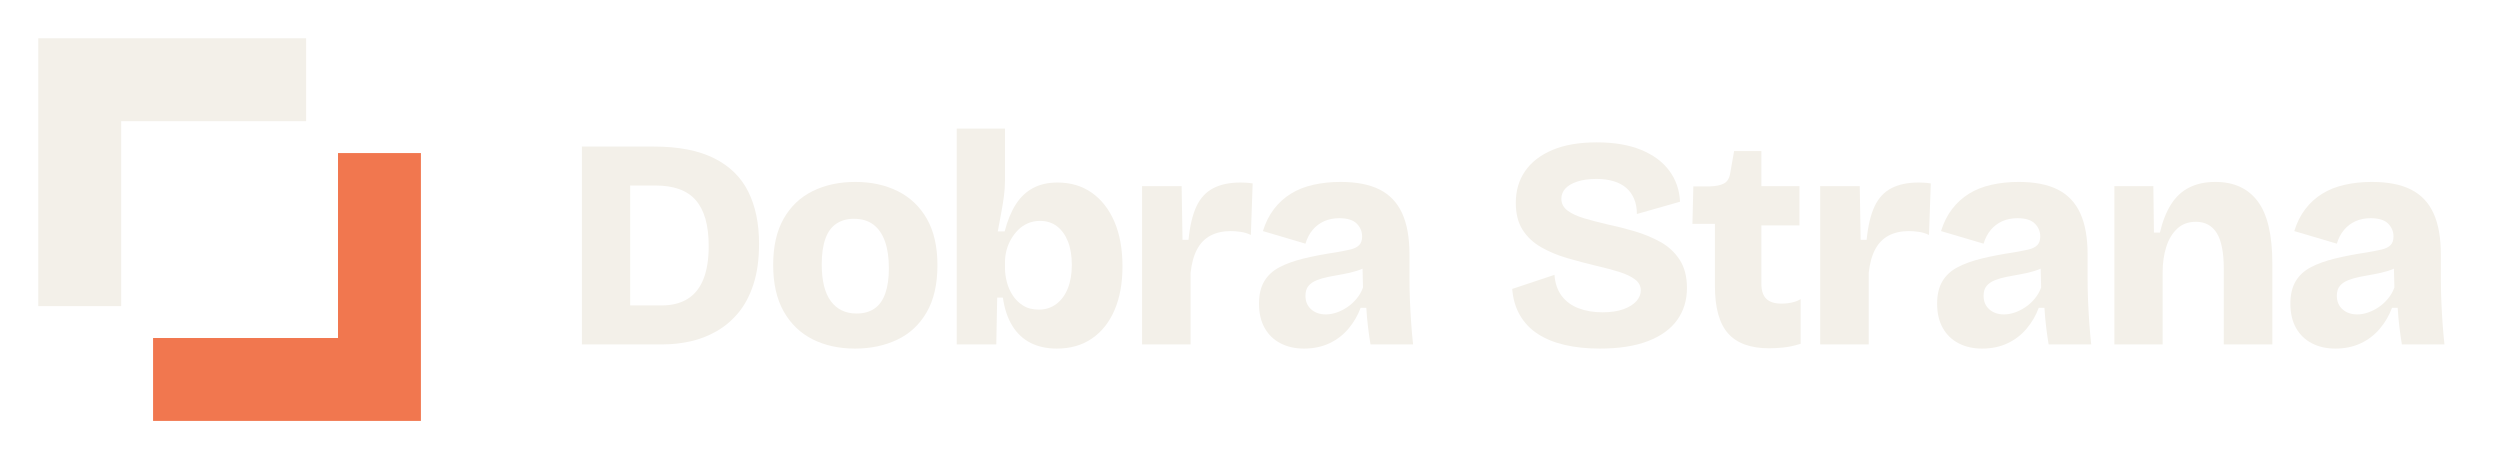
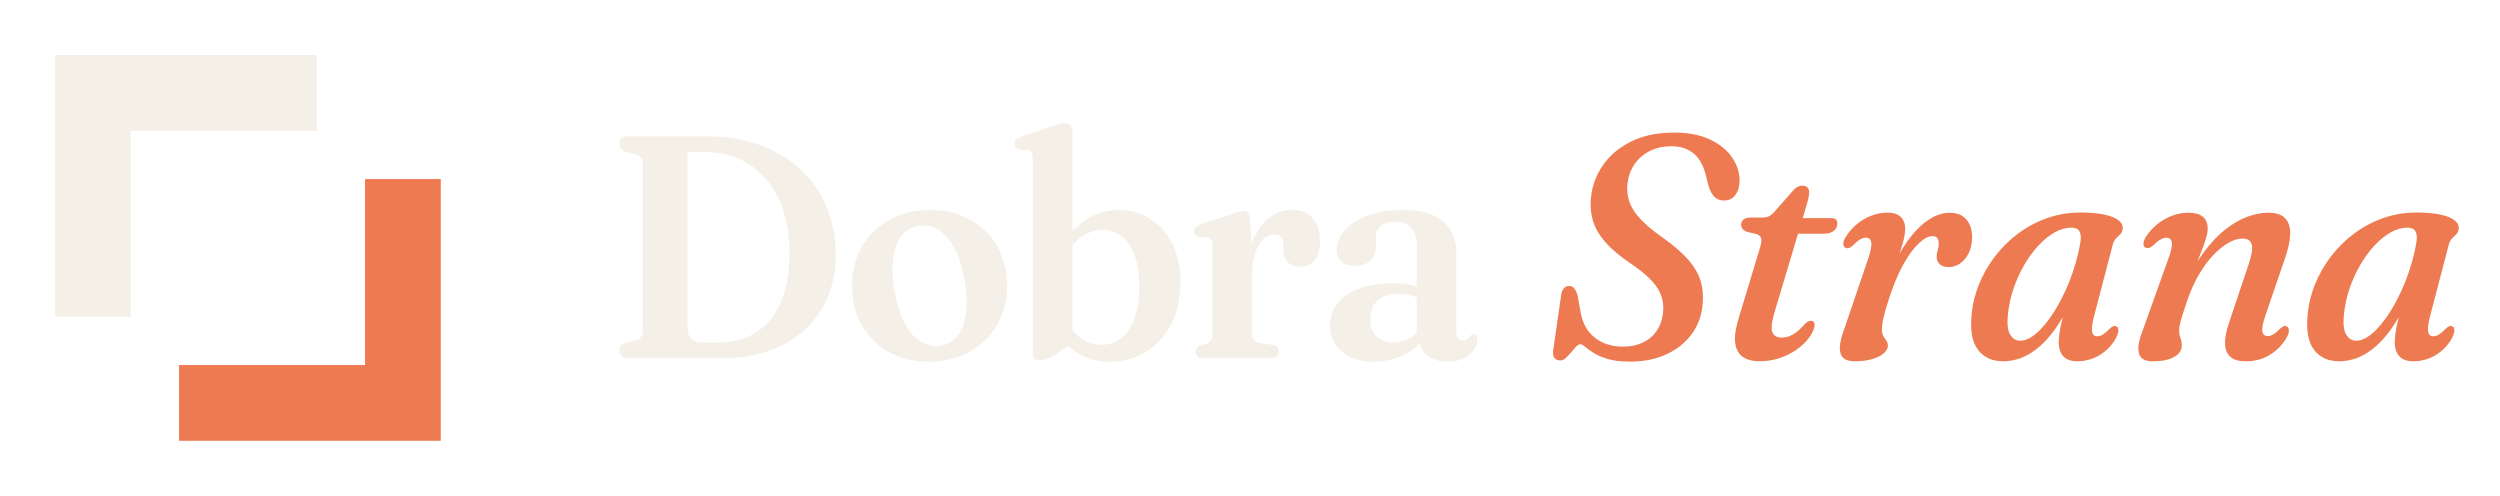
- <svg xmlns="http://www.w3.org/2000/svg" viewBox="0 0 392 72" role="img" aria-label="Dobra Strana">
-   <path d="M6 6H48V19H19V48H6Z" fill="#F3F0E9" />
-   <path d="M66 66H24V53H53V24H66Z" fill="#F1774F" />
-   <path d="M144 0V130H335Q387 130 422.0 152.0Q457 174 474.5 218.0Q492 262 492 328Q492 381 481.0 419.0Q470 457 448.5 481.5Q427 506 393.5 518.0Q360 530 315 530H144V660H309Q432 660 510.0 621.0Q588 582 624.0 509.5Q660 437 660 336Q660 258 641.5 201.0Q623 144 591.0 105.5Q559 67 517.5 43.5Q476 20 430.5 10.0Q385 0 340 0ZM69 0V660H230V0Z" transform="translate(88.00 54) scale(0.047 -0.047)" fill="#F3F0E9" />
-   <path d="M305 -14Q225 -14 163.5 17.0Q102 48 67.0 110.0Q32 172 32 265Q32 358 67.0 419.5Q102 481 164.0 511.5Q226 542 306 542Q386 542 448.0 511.0Q510 480 545.0 418.5Q580 357 580 264Q580 169 544.0 107.0Q508 45 445.5 15.5Q383 -14 305 -14ZM310 103Q346 103 370.0 119.5Q394 136 406.0 170.0Q418 204 418 254Q418 307 405.0 343.5Q392 380 366.5 399.5Q341 419 301 419Q267 419 242.5 402.5Q218 386 206.0 352.0Q194 318 194 267Q194 185 224.5 144.0Q255 103 310 103Z" transform="translate(119.73 54) scale(0.047 -0.047)" fill="#F3F0E9" />
-   <path d="M396 -14Q346 -14 308.5 5.0Q271 24 247.5 62.0Q224 100 216 156H197L194 0H62V259V720H223V545Q223 521 219.5 494.5Q216 468 210.5 439.0Q205 410 199 377H222Q236 431 259.0 467.0Q282 503 316.5 521.5Q351 540 398 540Q464 540 512.5 506.0Q561 472 588.0 409.5Q615 347 615 260Q615 176 588.5 114.5Q562 53 513.0 19.5Q464 -14 396 -14ZM336 116Q369 116 394.0 134.5Q419 153 432.5 186.5Q446 220 446 265Q446 311 433.0 343.5Q420 376 396.5 394.0Q373 412 340 412Q318 412 299.5 404.0Q281 396 267.0 382.0Q253 368 243.0 350.5Q233 333 228.0 313.5Q223 294 223 275V254Q223 233 229.0 209.0Q235 185 248.5 164.0Q262 143 283.5 129.5Q305 116 336 116Z" transform="translate(147.10 54) scale(0.047 -0.047)" fill="#F3F0E9" />
-   <path d="M62 0V245V528H194L197 349H217Q224 419 243.5 460.5Q263 502 299.5 521.0Q336 540 390 540Q398 540 408.0 539.5Q418 539 431 537L425 365Q409 373 390.5 375.5Q372 378 358 378Q319 378 290.5 363.0Q262 348 245.5 317.0Q229 286 224 239V0Z" transform="translate(176.16 54) scale(0.047 -0.047)" fill="#F3F0E9" />
-   <path d="M186 -14Q142 -14 108.0 3.5Q74 21 55.0 54.5Q36 88 36 136Q36 181 53.5 210.5Q71 240 104.5 257.5Q138 275 185.0 286.5Q232 298 292 307Q321 312 340.5 316.5Q360 321 370.0 331.0Q380 341 380 360Q380 385 362.0 403.0Q344 421 304 421Q276 421 253.5 411.0Q231 401 215.0 382.0Q199 363 191 336L49 378Q62 420 85.5 451.0Q109 482 142.0 502.5Q175 523 217.5 532.5Q260 542 308 542Q388 542 438.5 516.5Q489 491 513.5 437.5Q538 384 538 300V219Q538 183 539.5 146.5Q541 110 543.5 73.5Q546 37 550 0H408Q404 23 400.0 55.5Q396 88 394 122H375Q361 84 334.5 52.5Q308 21 270.5 3.5Q233 -14 186 -14ZM259 100Q277 100 295.5 106.5Q314 113 331.0 124.5Q348 136 362.0 153.0Q376 170 383 190L381 269L403 264Q384 252 361.0 245.0Q338 238 314.5 234.0Q291 230 268.5 225.5Q246 221 228.5 214.0Q211 207 201.0 195.0Q191 183 191 162Q191 134 210.0 117.0Q229 100 259 100Z" transform="translate(195.72 54) scale(0.047 -0.047)" fill="#F3F0E9" />
-   <path d="M331 -14Q267 -14 215.0 -2.0Q163 10 125.0 34.5Q87 59 65.0 97.0Q43 135 39 185L180 232Q183 190 204.0 162.0Q225 134 260.5 120.5Q296 107 340 107Q382 107 410.5 117.5Q439 128 453.5 144.5Q468 161 468 180Q468 202 449.0 216.5Q430 231 397.0 241.5Q364 252 320 262Q270 274 222.0 288.0Q174 302 135.0 324.5Q96 347 73.5 382.5Q51 418 51 472Q51 533 82.0 578.0Q113 623 173.0 648.5Q233 674 321 674Q408 674 469.0 649.0Q530 624 563.0 579.5Q596 535 599 476L455 435Q455 464 445.5 486.0Q436 508 419.0 522.5Q402 537 377.0 544.5Q352 552 320 552Q282 552 255.5 543.0Q229 534 216.0 519.5Q203 505 203 486Q203 462 223.5 446.5Q244 431 279.5 420.5Q315 410 358 400Q401 391 447.0 377.5Q493 364 533.0 342.0Q573 320 597.5 282.5Q622 245 622 188Q622 127 589.5 81.5Q557 36 492.0 11.0Q427 -14 331 -14Z" transform="translate(235.28 54) scale(0.047 -0.047)" fill="#F3F0E9" />
-   <path d="M268 -13Q175 -13 131.0 36.5Q87 86 87 195V402H12L15 527H69Q101 528 117.5 537.0Q134 546 138 571L151 645H242V528H369V397H242V202Q242 168 258.5 152.0Q275 136 309 136Q328 136 345.0 140.0Q362 144 373 151V2Q341 -8 314.5 -10.5Q288 -13 268 -13Z" transform="translate(264.81 54) scale(0.047 -0.047)" fill="#F3F0E9" />
-   <path d="M62 0V245V528H194L197 349H217Q224 419 243.5 460.5Q263 502 299.5 521.0Q336 540 390 540Q398 540 408.0 539.5Q418 539 431 537L425 365Q409 373 390.5 375.5Q372 378 358 378Q319 378 290.5 363.0Q262 348 245.5 317.0Q229 286 224 239V0Z" transform="translate(282.49 54) scale(0.047 -0.047)" fill="#F3F0E9" />
-   <path d="M186 -14Q142 -14 108.0 3.5Q74 21 55.0 54.5Q36 88 36 136Q36 181 53.5 210.5Q71 240 104.5 257.5Q138 275 185.0 286.5Q232 298 292 307Q321 312 340.5 316.5Q360 321 370.0 331.0Q380 341 380 360Q380 385 362.0 403.0Q344 421 304 421Q276 421 253.5 411.0Q231 401 215.0 382.0Q199 363 191 336L49 378Q62 420 85.5 451.0Q109 482 142.0 502.5Q175 523 217.5 532.5Q260 542 308 542Q388 542 438.5 516.5Q489 491 513.5 437.5Q538 384 538 300V219Q538 183 539.5 146.5Q541 110 543.5 73.5Q546 37 550 0H408Q404 23 400.0 55.5Q396 88 394 122H375Q361 84 334.5 52.5Q308 21 270.5 3.5Q233 -14 186 -14ZM259 100Q277 100 295.5 106.5Q314 113 331.0 124.5Q348 136 362.0 153.0Q376 170 383 190L381 269L403 264Q384 252 361.0 245.0Q338 238 314.5 234.0Q291 230 268.5 225.5Q246 221 228.5 214.0Q211 207 201.0 195.0Q191 183 191 162Q191 134 210.0 117.0Q229 100 259 100Z" transform="translate(302.05 54) scale(0.047 -0.047)" fill="#F3F0E9" />
-   <path d="M62 0V318V528H192L194 373H214Q227 429 251.0 467.0Q275 505 312.0 523.5Q349 542 399 542Q492 542 540.5 477.0Q589 412 589 270V0H427V252Q427 334 403.5 371.5Q380 409 334 409Q296 409 271.5 386.0Q247 363 235.0 325.0Q223 287 223 240V0Z" transform="translate(328.62 54) scale(0.047 -0.047)" fill="#F3F0E9" />
-   <path d="M186 -14Q142 -14 108.0 3.5Q74 21 55.0 54.5Q36 88 36 136Q36 181 53.5 210.5Q71 240 104.5 257.5Q138 275 185.0 286.5Q232 298 292 307Q321 312 340.5 316.5Q360 321 370.0 331.0Q380 341 380 360Q380 385 362.0 403.0Q344 421 304 421Q276 421 253.5 411.0Q231 401 215.0 382.0Q199 363 191 336L49 378Q62 420 85.5 451.0Q109 482 142.0 502.5Q175 523 217.5 532.5Q260 542 308 542Q388 542 438.5 516.5Q489 491 513.5 437.5Q538 384 538 300V219Q538 183 539.5 146.5Q541 110 543.5 73.5Q546 37 550 0H408Q404 23 400.0 55.5Q396 88 394 122H375Q361 84 334.5 52.5Q308 21 270.5 3.5Q233 -14 186 -14ZM259 100Q277 100 295.5 106.5Q314 113 331.0 124.5Q348 136 362.0 153.0Q376 170 383 190L381 269L403 264Q384 252 361.0 245.0Q338 238 314.5 234.0Q291 230 268.5 225.5Q246 221 228.5 214.0Q211 207 201.0 195.0Q191 183 191 162Q191 134 210.0 117.0Q229 100 259 100Z" transform="translate(357.44 54) scale(0.047 -0.047)" fill="#F3F0E9" />
+ <svg xmlns="http://www.w3.org/2000/svg" viewBox="0 0 363 72" role="img" aria-label="Dobra Strana">
+   <path d="M8 8H46V19H19V46H8Z" fill="#F4F0E8" />
+   <path d="M64 64H26V53H53V26H64Z" fill="#EE7A52" />
+   <path d="M84.165 46.497Q84.165 82.71 123.48 97.343L182.679 110.662Q207.705 118.365 220.13 132.543Q232.554 146.721 232.554 172.818V1226.641Q232.554 1253.251 220.116 1267.502Q207.677 1281.753 182.706 1289.338L123.19 1302.787Q84.165 1317.495 84.165 1353.634Q84.165 1375.776 98.226 1387.888Q112.288 1400 140.013 1400H638.6Q820.762 1400 969.936 1345.801Q1119.11 1291.603 1226.644 1191.873Q1334.178 1092.144 1392.19 954.982Q1450.201 817.82 1450.201 651.463Q1450.201 460.7 1363.798 313.759Q1277.396 166.817 1116.251 83.409Q955.106 0 730.099 0H140.013Q112.008 0 98.086 12.413Q84.165 24.827 84.165 46.497ZM712.144 98.565Q846.924 98.565 947.044 162.323Q1047.165 226.081 1102.534 352.102Q1157.903 478.123 1157.903 664.168Q1157.903 809.452 1120.307 927.004Q1082.71 1044.556 1011.847 1128.305Q940.983 1212.054 841.336 1256.796Q741.69 1301.538 617.459 1301.538H513.987V192.242Q513.987 143.87 538.931 121.217Q563.876 98.565 613.211 98.565Z" transform="translate(88.00 52) scale(0.023 -0.023)" fill="#F4F0E8" />
+   <path d="M552.711 935.027Q696.467 935.027 805.643 873.798Q914.818 812.569 976.249 704.287Q1037.68 596.005 1037.68 454.2Q1037.68 317.522 974.684 209.771Q911.688 102.02 800.323 39.953Q688.959 -22.115 542.942 -22.115Q399.466 -22.115 290.386 38.963Q181.306 100.041 120.006 208.343Q58.706 316.645 58.706 458.236Q58.706 595.1 121.474 702.714Q184.241 810.329 295.442 872.678Q406.643 935.027 552.711 935.027ZM620.204 78.454Q684.812 89.149 725.476 141.589Q766.141 194.03 778.489 283.12Q790.837 372.209 769.358 492.414Q747.617 616.376 704.714 696.366Q661.811 776.357 603.605 811.379Q545.399 846.401 477.819 834.94Q412.687 824.367 371.69 771.968Q330.694 719.569 318.791 630.716Q306.888 541.862 327.988 420.99Q349.977 297.896 393.241 217.788Q436.504 137.681 494.996 102.661Q553.488 67.642 620.204 78.454Z" transform="translate(122.36 52) scale(0.023 -0.023)" fill="#F4F0E8" />
+   <path d="M379.892 1431.197V95.7L257.097 11.739Q227.967 -2.171 207.843 -8.829Q187.719 -15.488 169.698 -15.488Q150.925 -15.488 139.871 -4.547Q128.817 6.393 128.817 27.904L128.92 1262.63Q128.92 1287.75 121.425 1298.422Q113.93 1309.094 98.061 1312.771L44.481 1315.795Q28.744 1320.873 21.078 1329.847Q13.413 1338.82 13.413 1352.579Q13.413 1368.26 23.218 1378.886Q33.022 1389.511 56.165 1397.925L246.526 1461.907Q277.097 1473.277 295.717 1478.263Q314.338 1483.248 330.416 1483.248Q354.493 1483.248 367.193 1468.936Q379.892 1454.624 379.892 1431.197ZM333.307 647.043 297.804 699.191Q372.712 813.018 466.11 874.074Q559.508 935.13 672.717 935.13Q785.89 935.13 873.668 878.111Q961.446 821.093 1011.454 718.766Q1061.462 616.44 1061.462 479.754Q1061.462 325.252 1002.454 212.412Q943.446 99.572 841.919 38.474Q740.392 -22.624 612.533 -22.624Q500.725 -22.624 416.337 29.816Q331.948 82.256 279.21 177.309L334.325 242.635Q376.392 163.366 435.653 123.778Q494.913 84.19 564.95 84.19Q632.012 84.19 685.498 124.659Q738.983 165.129 770.106 247.212Q801.228 329.294 801.228 453.27Q801.228 571.956 771.311 650.897Q741.394 729.839 689.531 769.533Q637.668 809.228 570.834 809.228Q502.34 809.228 442.064 768.715Q381.787 728.201 333.307 647.043Z" transform="translate(146.99 52) scale(0.023 -0.023)" fill="#F4F0E8" />
+   <path d="M385.624 511.162Q385.624 651.792 424.913 746.18Q464.203 840.569 528.427 888.025Q592.651 935.482 667.333 935.482Q752.584 935.482 799.872 884.12Q847.161 832.758 847.161 737.53Q847.161 656.723 813.418 617.177Q779.676 577.631 726.057 577.631Q672.249 577.631 644.445 605.846Q616.64 634.06 616.118 685.244L615.856 719.333Q615.576 750.699 601.45 765.673Q587.324 780.648 558.383 780.648Q522.668 780.648 490.507 751.304Q458.347 721.96 438.181 663.123Q418.015 604.286 418.015 515.588ZM406.945 873.497 418.015 631.124V158.413Q418.015 130.271 428.816 114.864Q439.617 99.457 464.766 95.519L547.059 83.685Q568.393 80.57 578.21 69.316Q588.026 58.061 588.026 40.533Q588.026 21.747 575.474 10.873Q562.922 0 539.037 0H110.314Q87.14 0 74.569 10.859Q61.998 21.719 61.998 40.486Q61.998 55.61 70.422 65.774Q78.845 75.938 95.2 83.334L133.954 92.751Q151.73 98.763 160.133 112.48Q168.536 126.197 168.536 155.999V710.044Q168.536 735.295 161.106 746.163Q153.677 757.031 137.808 760.708L83.574 763.732Q68.229 768.809 60.498 777.783Q52.768 786.757 52.768 800.385Q52.768 815.936 62.712 826.832Q72.657 837.728 95.781 845.862L286.404 907.585Q316.769 918.899 334.932 924.034Q353.095 929.169 365.123 929.169Q383.582 929.169 393.761 916.518Q403.94 903.867 406.945 873.497Z" transform="translate(172.17 52) scale(0.023 -0.023)" fill="#F4F0E8" />
+   <path d="M635.266 120.016V142.765L617.486 148.189V713.699Q617.486 784.4 582.287 822.608Q547.087 860.817 483.614 860.817Q423.515 860.817 391.455 834.451Q359.395 808.085 359.395 770.69V701.417Q359.395 645.8 323.486 614.351Q287.578 582.901 223.894 582.901Q169.448 582.901 140.894 610.392Q112.341 637.883 112.341 686.216Q112.341 747.142 160.46 804.168Q208.58 861.193 302.567 897.965Q396.554 934.738 533.623 934.738Q701.457 934.738 784.342 862.93Q867.226 791.122 867.226 666.269V166.382Q867.226 140.087 878.244 125.811Q889.262 111.534 909.978 111.534Q926.861 111.534 937.256 119.137Q947.652 126.739 953.765 138.666Q958.159 143.771 963.001 147.321Q967.843 150.87 974.537 150.87Q986.899 150.87 993.563 141.728Q1000.227 132.586 1000.227 117.764Q1000.227 87.056 978.903 54.685Q957.578 22.315 916.232 0.102Q874.886 -22.111 814.361 -22.111Q732.315 -22.111 683.79 16.423Q635.266 54.956 635.266 120.016ZM69.54 204.395Q69.54 325.144 174.323 398.708Q279.106 472.272 468.923 472.272Q528.226 472.272 577.384 462.316Q626.542 452.36 663.05 436.041L643.902 373.765Q609.702 388.724 573.806 397.348Q537.911 405.972 495.258 405.972Q415.271 405.972 369.611 363.993Q323.951 322.013 323.951 247.794Q323.951 175.001 363.561 136.79Q403.171 98.579 465.51 98.579Q519.262 98.579 567.968 123.413Q616.674 148.247 649.903 191.873L669.891 134.904Q618.578 59.853 531.237 18.82Q443.897 -22.213 344.27 -22.213Q220.792 -22.213 145.166 40.059Q69.54 102.331 69.54 204.395Z" transform="translate(191.51 52) scale(0.023 -0.023)" fill="#F4F0E8" />
+   <path d="M533.316 -22.133Q447.999 -22.133 392.074 -5.533Q336.149 11.067 302.274 32.875Q268.399 54.683 249.083 71.283Q229.766 87.884 217.666 87.884Q206.55 87.884 191.766 72.375Q176.983 56.867 160.283 36.625Q143.583 16.383 126.375 0.875Q109.166 -14.633 93.083 -14.633Q68.65 -14.633 56.016 0.25Q43.383 15.133 46.966 47.083L96.417 391.584Q99.75 422.583 113.042 439.067Q126.333 455.55 147.116 455.55Q168.2 455.55 180.258 440.5Q192.316 425.45 201.45 394.317L218.133 301.866Q234.216 190.85 306.833 131.708Q379.449 72.566 487.966 72.566Q558.016 72.566 611.366 97.383Q664.716 122.2 697.674 168.133Q730.633 214.067 739.066 276.317Q752.433 363.517 708.066 437.625Q663.699 511.733 536.733 596.833Q394.25 692.517 333.508 789.225Q272.767 885.933 285.917 1014.45Q296.35 1123.033 360.033 1216.258Q423.716 1309.483 537.416 1366.65Q651.116 1423.817 809.866 1423.817Q947.033 1423.817 1039.941 1378.783Q1132.849 1333.75 1179.474 1262.608Q1226.099 1191.467 1223.499 1112.167Q1221.883 1061.867 1196.183 1028.458Q1170.483 995.05 1125.933 995.05Q1089.016 995.05 1065.966 1017.05Q1042.916 1039.05 1028.1 1085.717L1010.55 1155.333Q988.216 1247 933.466 1292.217Q878.716 1337.434 795.116 1337.434Q714.816 1337.434 654.725 1306.192Q594.633 1274.95 559.3 1222.392Q523.966 1169.833 516.633 1104.817Q505.316 1013.117 552.491 936.65Q599.666 860.183 722.199 772.35Q834.933 693.917 895.974 625.25Q957.016 556.583 977.833 487Q998.649 417.417 989.983 335.733Q980.066 229.717 919.541 148.95Q859.016 68.183 759.691 23.025Q660.366 -22.133 533.316 -22.133Z" transform="translate(224.44 52) scale(0.023 -0.023)" fill="#EE7A52" />
+   <path d="M222.866 782.233 155.466 798.283Q139 806.35 130.775 817.117Q122.55 827.883 122.55 842.9Q122.55 863.216 138.525 875.35Q154.5 887.483 181.666 887.483H257.116Q282.25 887.483 299.208 895.966Q316.166 904.45 334.316 925.499L449.233 1056.1Q462.016 1072.016 476.55 1080.249Q491.083 1088.483 510.016 1088.483Q530.616 1088.483 541.266 1077.516Q551.916 1066.549 551.916 1047.083Q551.916 1034.116 548.283 1014.266Q544.649 994.416 536.549 967.85L334.416 292.616Q305.766 197.383 319.749 163.491Q333.733 129.6 378.749 129.6Q415.816 129.6 449.899 149.375Q483.982 169.15 522.816 212.816Q536.982 227.183 545.574 231.791Q554.166 236.4 563.849 235.583Q576.915 235 582.624 224.916Q588.332 214.833 585.699 198.483Q577.182 161.433 547.149 123.008Q517.115 84.583 470.607 52.191Q424.099 19.8 365.274 0.083Q306.449 -19.633 239.749 -19.633Q167.883 -19.633 128.608 11.333Q89.333 42.3 84.433 104.508Q79.533 166.716 109.65 260.2L236.2 678.134Q252.616 728.467 250.15 750.492Q247.683 772.517 222.866 782.233ZM416.166 785.283 448.049 883.666H694.482Q729.982 883.666 729.982 850.1Q729.982 819.867 706.499 802.575Q683.016 785.283 643.666 785.283Z" transform="translate(249.99 52) scale(0.023 -0.023)" fill="#EE7A52" />
+   <path d="M117.583 694.566Q103.516 697.783 98.991 713.65Q94.466 729.516 106.75 753.466Q133.266 801.216 175.2 838.483Q217.133 875.75 269.408 897.125Q321.683 918.5 377.833 918.5Q432.349 918.5 460.441 891.908Q488.533 865.316 488.533 817.016Q488.533 778.666 474.583 728.875Q460.633 679.083 439.683 621.483Q418.733 563.884 397.825 501.992Q376.916 440.1 362.899 377.183L340.199 381.783Q376.283 506.666 424.949 605.875Q473.616 705.083 530.491 774.633Q587.366 844.183 648.466 880.941Q709.566 917.7 770.399 917.7Q840.166 917.7 876.724 873.325Q913.282 828.95 911.115 755.95Q909.432 700.65 888.44 659.967Q867.449 619.283 834.607 597.067Q801.765 574.85 763.899 574.85Q724.449 574.85 706.007 593.617Q687.566 612.383 687.566 638.5Q687.566 660.383 693.991 680.975Q700.416 701.567 700.416 725.2Q700.416 746.4 691.191 758.392Q681.966 770.383 662.116 770.383Q623.249 770.383 574.374 724.492Q525.499 678.6 476.024 589.525Q426.549 500.45 385.083 370.55Q361.733 299.1 351.791 255.691Q341.849 212.283 341.849 178.666Q341.849 154 351.283 138.425Q360.716 122.85 370.158 109.958Q379.599 97.067 379.599 79.567Q379.599 52.967 353.241 30.15Q326.883 7.333 279.758 -6.283Q232.633 -19.9 170.649 -19.9Q119.916 -19.9 96.966 2.725Q74.016 25.35 76.258 69.8Q78.5 114.25 102.749 179.6L251.5 617.217Q279.133 695.5 274.891 728.008Q270.65 760.517 240.533 760.517Q224.266 760.517 205.125 749.808Q185.983 739.1 157.149 710.066Q145.616 700.083 136.016 695.966Q126.416 691.85 117.583 694.566Z" transform="translate(265.39 52) scale(0.023 -0.023)" fill="#EE7A52" />
+   <path d="M818.349 267.7Q799.549 195.183 805.516 166.516Q811.482 137.85 837.266 137.85Q855.716 137.85 873.974 149.3Q892.232 160.75 918.299 187.467Q930.716 198.733 939.882 201.833Q949.049 204.933 956.982 201.167Q969.565 196.733 971.107 180.325Q972.649 163.917 960.766 136.2Q926.049 65.733 858.982 22.917Q791.916 -19.9 711.066 -19.9Q653.199 -19.9 624.032 11.1Q594.866 42.1 594.866 100.15Q594.866 122.783 598.349 150.575Q601.832 178.367 610.207 216.717Q618.582 255.067 633.149 308.442Q647.716 361.816 669.499 435.25L686.166 393.633Q629.499 259.533 559.982 167.225Q490.466 74.917 410.799 27.508Q331.133 -19.9 242.866 -19.9Q140.65 -19.9 85.016 52.658Q29.383 125.217 45.033 276.45Q53.483 372.283 91.058 465.433Q128.633 558.583 190.841 640.508Q253.05 722.433 336.216 785.025Q419.383 847.616 519.583 883.383Q619.783 919.15 732.633 919.15Q823.616 919.15 883.391 906.008Q943.166 892.866 972.082 870.216Q1000.999 847.566 998.566 818.8Q996.516 795.983 983.699 782.608Q970.882 769.233 956.882 755.792Q942.882 742.35 936.349 718.333ZM275.033 285.133Q263.75 191.333 287 150.683Q310.25 110.033 352.049 110.033Q393.349 110.033 439.199 144.941Q485.049 179.85 530.466 241.466Q575.882 303.083 616.057 382.441Q656.232 461.8 686.374 551.658Q716.516 641.517 731.616 732.667Q738.816 778.117 725.124 800.883Q711.433 823.65 674.466 823.65Q621.433 823.65 567.924 793.242Q514.416 762.833 465.5 709.608Q416.583 656.383 376.575 587.558Q336.566 518.733 309.991 441.217Q283.416 363.7 275.033 285.133Z" transform="translate(285.25 52) scale(0.023 -0.023)" fill="#EE7A52" />
+   <path d="M115.35 696.55Q101.05 702.033 100.208 720.541Q99.366 739.05 113.516 762.233Q157.9 833.483 231.566 875.725Q305.233 917.966 384.899 917.966Q443.766 917.966 474.583 892.875Q505.399 867.783 505.399 818.433Q505.399 788.3 492.808 748.733Q480.216 709.166 459.849 658.841Q439.483 608.516 415.024 545.7Q390.566 482.883 367.083 405.85L344.566 419.833Q402.466 559.983 471.466 655.675Q540.466 751.366 612.899 809.125Q685.332 866.883 755.641 892.425Q825.949 917.966 886.349 917.966Q962.965 917.966 995.974 881.591Q1028.982 845.216 1026.124 779.475Q1023.265 713.733 991.849 625.217L870.499 271.066Q845.349 198.516 850.682 168.808Q856.015 139.1 883.449 139.1Q900.232 139.1 918.732 149.45Q937.232 159.8 964.449 187.55Q977.032 198.733 986.09 201.966Q995.149 205.2 1004.032 200.25Q1016.499 195.017 1018.09 177.233Q1019.682 159.45 1005.732 132.817Q966.165 62.683 898.815 21.258Q831.465 -20.167 746.515 -20.167Q681.099 -20.167 648.766 8.258Q616.432 36.683 615.016 90.225Q613.599 143.766 638.732 218.766L762.899 588.767Q793.932 679.267 783.641 717.158Q773.349 755.05 723.766 755.05Q687.132 755.05 641.149 730.392Q595.166 705.733 546.758 656.592Q498.349 607.45 454.066 534.192Q409.783 460.933 376.516 363.6Q356.983 306.666 345.691 270.475Q334.399 234.283 329.874 211.866Q325.349 189.45 325.349 172.966Q325.349 148.133 333.599 127.225Q341.849 106.316 341.849 78.95Q341.849 33.983 292.583 6.908Q243.316 -20.167 157.149 -20.167Q87.15 -20.167 72.116 27.717Q57.083 75.6 93.366 169.383L254.549 620.283Q283.983 699.517 279.241 729.883Q274.5 760.25 245.316 760.25Q227.883 760.25 207.858 749.033Q187.833 737.816 159.183 709.816Q145.283 698.983 134.916 695.741Q124.549 692.5 115.35 696.55Z" transform="translate(308.93 52) scale(0.023 -0.023)" fill="#EE7A52" />
+   <path d="M818.349 267.7Q799.549 195.183 805.516 166.516Q811.482 137.85 837.266 137.85Q855.716 137.85 873.974 149.3Q892.232 160.75 918.299 187.467Q930.716 198.733 939.882 201.833Q949.049 204.933 956.982 201.167Q969.565 196.733 971.107 180.325Q972.649 163.917 960.766 136.2Q926.049 65.733 858.982 22.917Q791.916 -19.9 711.066 -19.9Q653.199 -19.9 624.032 11.1Q594.866 42.1 594.866 100.15Q594.866 122.783 598.349 150.575Q601.832 178.367 610.207 216.717Q618.582 255.067 633.149 308.442Q647.716 361.816 669.499 435.25L686.166 393.633Q629.499 259.533 559.982 167.225Q490.466 74.917 410.799 27.508Q331.133 -19.9 242.866 -19.9Q140.65 -19.9 85.016 52.658Q29.383 125.217 45.033 276.45Q53.483 372.283 91.058 465.433Q128.633 558.583 190.841 640.508Q253.05 722.433 336.216 785.025Q419.383 847.616 519.583 883.383Q619.783 919.15 732.633 919.15Q823.616 919.15 883.391 906.008Q943.166 892.866 972.082 870.216Q1000.999 847.566 998.566 818.8Q996.516 795.983 983.699 782.608Q970.882 769.233 956.882 755.792Q942.882 742.35 936.349 718.333ZM275.033 285.133Q263.75 191.333 287 150.683Q310.25 110.033 352.049 110.033Q393.349 110.033 439.199 144.941Q485.049 179.85 530.466 241.466Q575.882 303.083 616.057 382.441Q656.232 461.8 686.374 551.658Q716.516 641.517 731.616 732.667Q738.816 778.117 725.124 800.883Q711.433 823.65 674.466 823.65Q621.433 823.65 567.924 793.242Q514.416 762.833 465.5 709.608Q416.583 656.383 376.575 587.558Q336.566 518.733 309.991 441.217Q283.416 363.7 275.033 285.133Z" transform="translate(334.04 52) scale(0.023 -0.023)" fill="#EE7A52" />
</svg>
